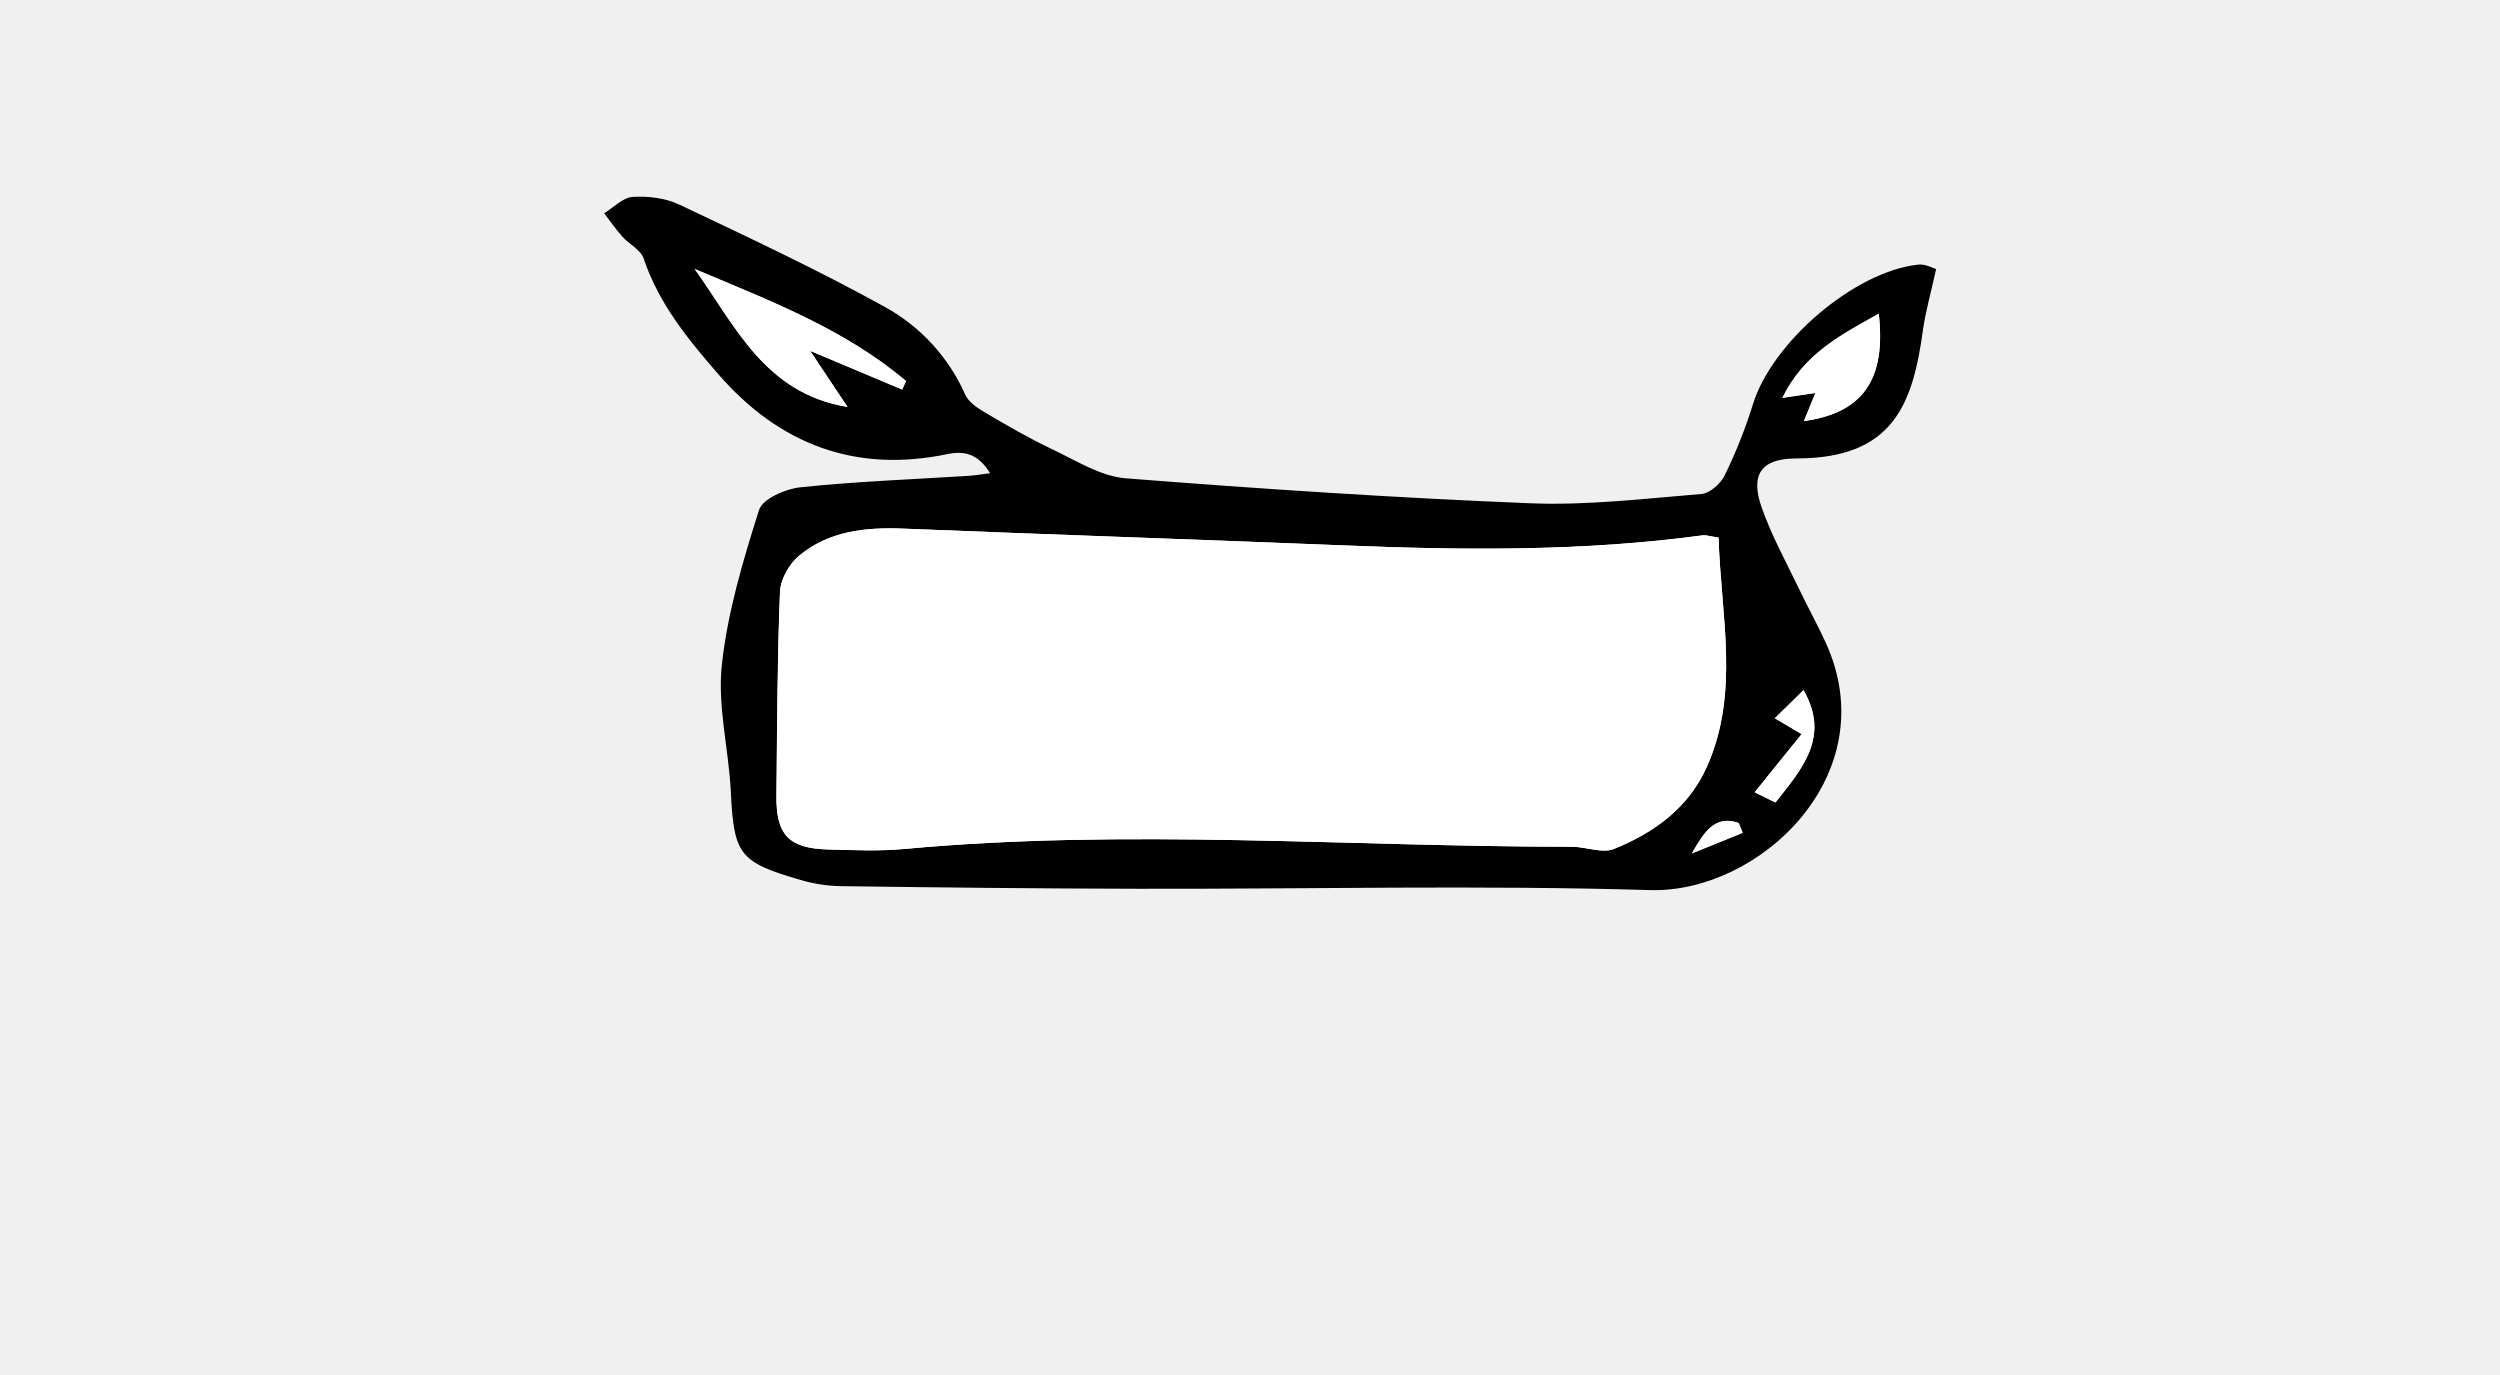
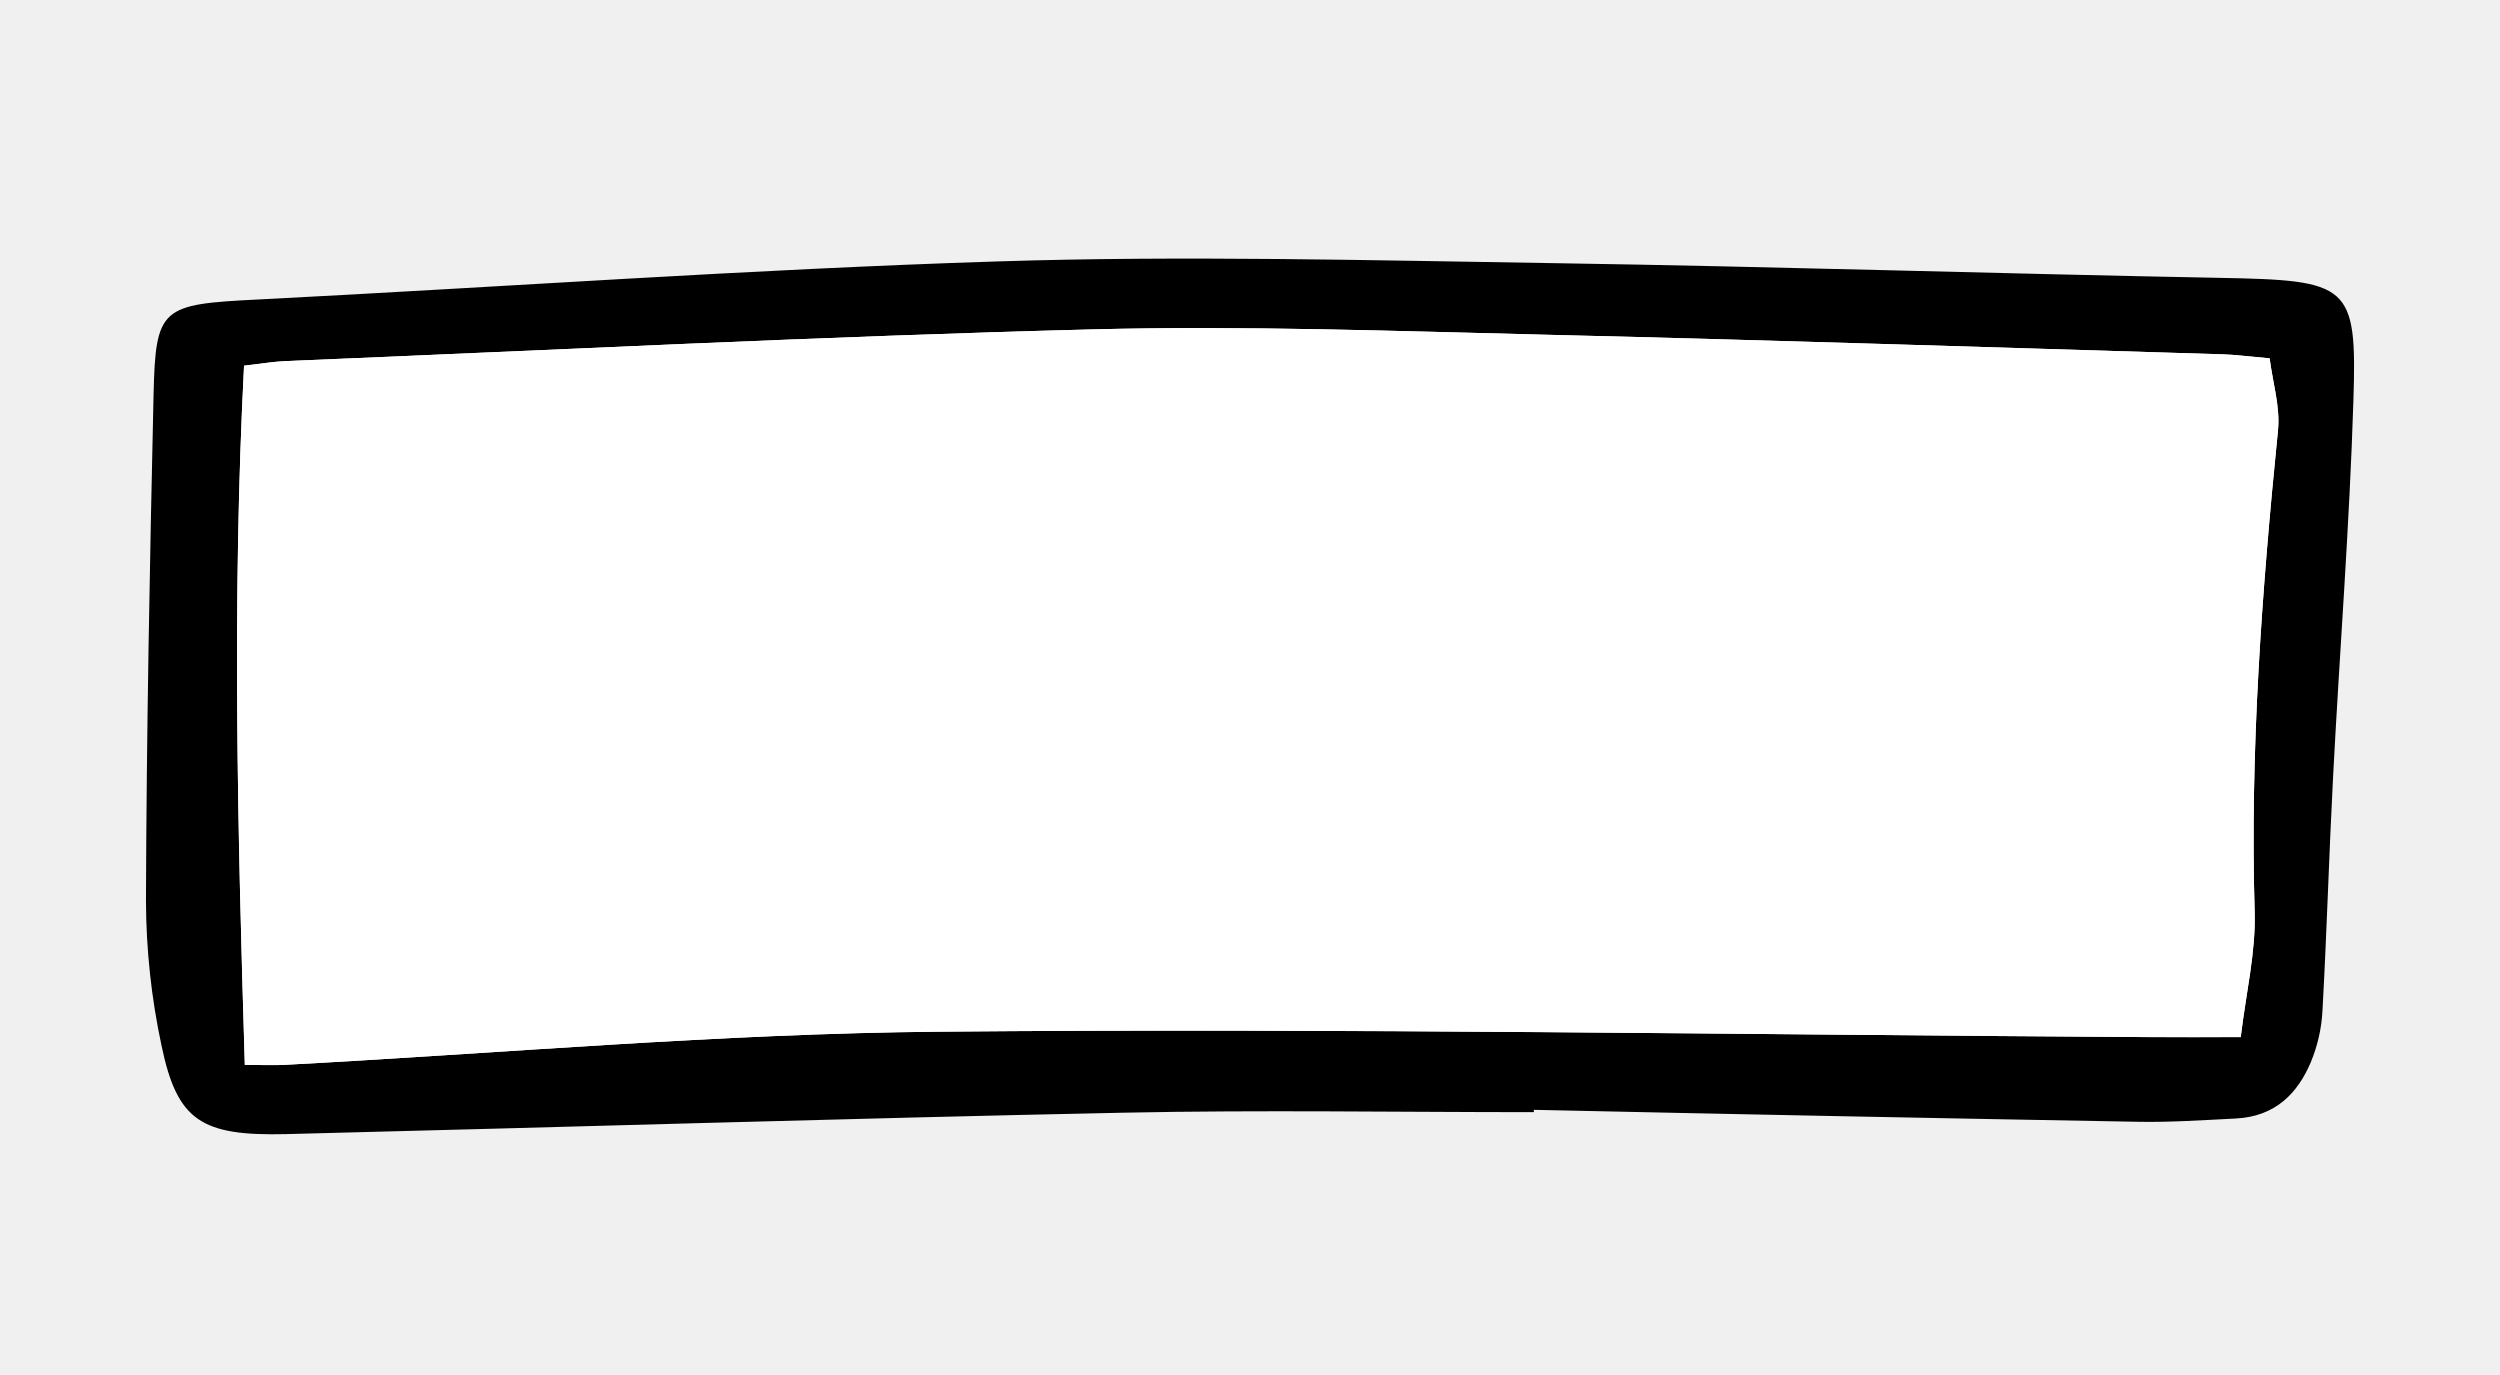
- <svg xmlns="http://www.w3.org/2000/svg" width="400" height="220" id="Layer_1" data-name="Layer 1" viewBox="0 0 818.96 520.08">
+ <svg xmlns="http://www.w3.org/2000/svg" width="400" height="220" id="Layer_1" data-name="Layer 1" viewBox="0 0 818.96 460">
  <defs>
    <style>.cls-1{fill:#fff;}</style>
  </defs>
-   <path d="M669,101.77c-2.08,9.48-4,16.11-4.95,22.87-3.85,28.12-11.15,48.74-47.82,48.76-13.21,0-17.7,5.83-13.2,18.6,3.8,10.8,9.46,21,14.42,31.35,3.18,6.65,6.78,13.09,9.83,19.8,22.74,49.91-25.2,94.76-66.49,93.52-64.4-1.93-128.91-.37-193.38-.5-37.78-.08-75.57-.48-113.35-1a57,57,0,0,1-14.9-2.44c-23-6.64-24.91-9.73-26.05-33.24-.78-16.06-5.1-32.34-3.4-48,2.14-19.85,8-39.46,14.08-58.61,1.33-4.2,10-8,15.68-8.57,21.1-2.2,42.34-3,63.53-4.32,2.27-.15,4.53-.53,8.18-1-4.34-7-9.21-8.67-16.23-7.21-34.8,7.2-63.43-3.68-86.51-30.17-11.53-13.25-22.57-26.75-28.31-43.85-1.09-3.28-5.47-5.37-8.05-8.26s-4.61-5.87-6.89-8.83c3.6-2.19,7.11-6,10.83-6.19,5.82-.36,12.38.43,17.59,2.9,26.17,12.41,52.46,24.72,77.79,38.73a70.3,70.3,0,0,1,30.39,33.2c1.28,2.87,4.75,5.12,7.69,6.85,8.24,4.85,16.54,9.68,25.18,13.76,9.05,4.27,18.32,10.25,27.85,11,50.94,4,102,7.39,153,9.44,21.51.87,43.21-1.76,64.77-3.52,3.15-.26,7.22-3.92,8.73-7A189.12,189.12,0,0,0,599.68,153c7.17-23.43,38.32-50.3,62.51-52.91C664.89,99.76,667.8,101.44,669,101.77ZM586.71,203.34c-3.32-.49-4.72-1-6-.85-45,6.09-90.08,5.66-135.27,3.82-55.71-2.26-111.44-4.1-167.15-6.36-14.24-.57-28,.9-39.23,10.15-3.77,3.1-7.14,9-7.33,13.75-1,25.7-1.07,51.44-1.34,77.16-.16,14.78,4.68,19.89,19.51,20.29,9.63.25,19.34.7,28.9-.19,84.12-7.79,168.27-.84,252.4-.84,5.37,0,11.5,2.63,16,.82,15.18-6.15,28.18-15.47,35.18-31.22C594.83,261.73,587.58,232.85,586.71,203.34ZM199.45,101.74c15.31,21.43,26.57,47.09,57.79,52.17l-14.15-21.22,34.82,14.64,1.46-3.19C255.94,124.28,227.45,113.63,199.45,101.74ZM619,159.26c22.41-3.09,31.09-15.85,28.3-40.6-14.2,8-28.26,15-36.45,31.83l12.51-1.87Zm-.19,101.8L608,271.68l10.15,6c-6.72,8.32-12.26,15.19-17.77,22l7.86,3.85C618.53,290.54,628.93,278.67,618.85,261.06Zm-23,53.95c-.51-1.24-1-2.48-1.52-3.72-9.27-3.29-13.43,4.11-17.7,11.5Z" />
-   <path class="cls-1" d="M586.71,203.34c.87,29.51,8.12,58.39-4.38,86.53-7,15.75-20,25.07-35.18,31.22-4.47,1.81-10.6-.82-16-.82-84.13,0-168.28-6.95-252.4.84-9.56.89-19.27.44-28.9.19-14.83-.4-19.67-5.51-19.51-20.29.27-25.72.3-51.46,1.34-77.16.19-4.75,3.56-10.65,7.33-13.75,11.26-9.25,25-10.72,39.23-10.15,55.71,2.26,111.44,4.1,167.15,6.36,45.19,1.84,90.31,2.27,135.27-3.82C582,202.32,583.39,202.85,586.71,203.34Z" />
-   <path class="cls-1" d="M199.45,101.74c28,11.89,56.49,22.54,79.92,42.4l-1.46,3.19-34.82-14.64,14.15,21.22C226,148.83,214.76,123.17,199.45,101.74Z" />
-   <path class="cls-1" d="M619,159.26l4.36-10.64-12.51,1.87c8.19-16.79,22.25-23.86,36.45-31.83C650.13,143.41,641.45,156.17,619,159.26Z" />
-   <path class="cls-1" d="M618.85,261.06c10.08,17.61-.32,29.48-10.64,42.46l-7.86-3.85c5.51-6.81,11-13.68,17.77-22l-10.15-6Z" />
-   <path class="cls-1" d="M595.87,315l-19.22,7.78c4.27-7.39,8.43-14.79,17.7-11.5C594.85,312.53,595.36,313.77,595.87,315Z" />
+   <path d="M504.45,372.07c-45.68,0-91.38-.77-137,.17-93.48,1.92-186.93,4.85-280.4,7.17-28.41.7-36.44-4.48-41.67-29.4a234.8,234.8,0,0,1-5.25-48.8c.19-56.38,1.27-112.76,2.54-169.14.67-29.42,2.61-30.25,35-31.88C160.06,96,242.43,90.07,324.94,87.46c62.22-2,124.61-.36,186.9.59,73.94,1.14,147.85,3.5,221.78,4.9,43.7.82,46.25,2,45,41-1.3,41.93-4.6,83.8-6.79,125.71-1.37,26.16-2.11,52.34-3.56,78.5a51.86,51.86,0,0,1-3.93,17.26c-4.38,10.28-11.75,18.12-25.15,18.78-10.83.53-21.7,1.29-32.54,1.09q-101.1-1.8-202.21-4ZM73.2,356.27c7.1,0,10,.13,12.8,0,73.06-3.88,146.08-10.46,219.17-11.12,134.87-1.23,269.79,1,404.68,1.81,9.89.06,19.77,0,31.08,0,1.73-14.64,5.06-28.28,4.65-41.83C744,251.21,748,197.6,753.37,144c.79-7.93-1.79-16.14-2.79-24.11-7.22-.64-11.51-1.23-15.81-1.35-74.65-2.23-149.3-4.7-224-6.49-51.44-1.23-103-3.17-154.36-1.84-89.85,2.32-179.62,6.9-269.42,10.59-4.16.17-8.3.89-14.06,1.54C68.93,200.45,70.79,277.49,73.2,356.27Z" />
+   <path class="cls-1" d="M73.2,356.27c-2.41-78.78-4.27-155.82-.24-233.94,5.76-.65,9.9-1.37,14.06-1.54,89.8-3.69,179.57-8.27,269.42-10.59,51.4-1.33,102.92.61,154.36,1.84,74.67,1.79,149.32,4.26,224,6.49,4.3.12,8.59.71,15.81,1.35,1,8,3.58,16.18,2.79,24.11C748,197.6,744,251.21,745.58,305.12c.41,13.55-2.92,27.19-4.65,41.83-11.31,0-21.19.05-31.08,0-134.89-.79-269.81-3-404.68-1.81-73.09.66-146.11,7.24-219.17,11.12C83.16,356.4,80.3,356.27,73.2,356.27Z" />
</svg>
